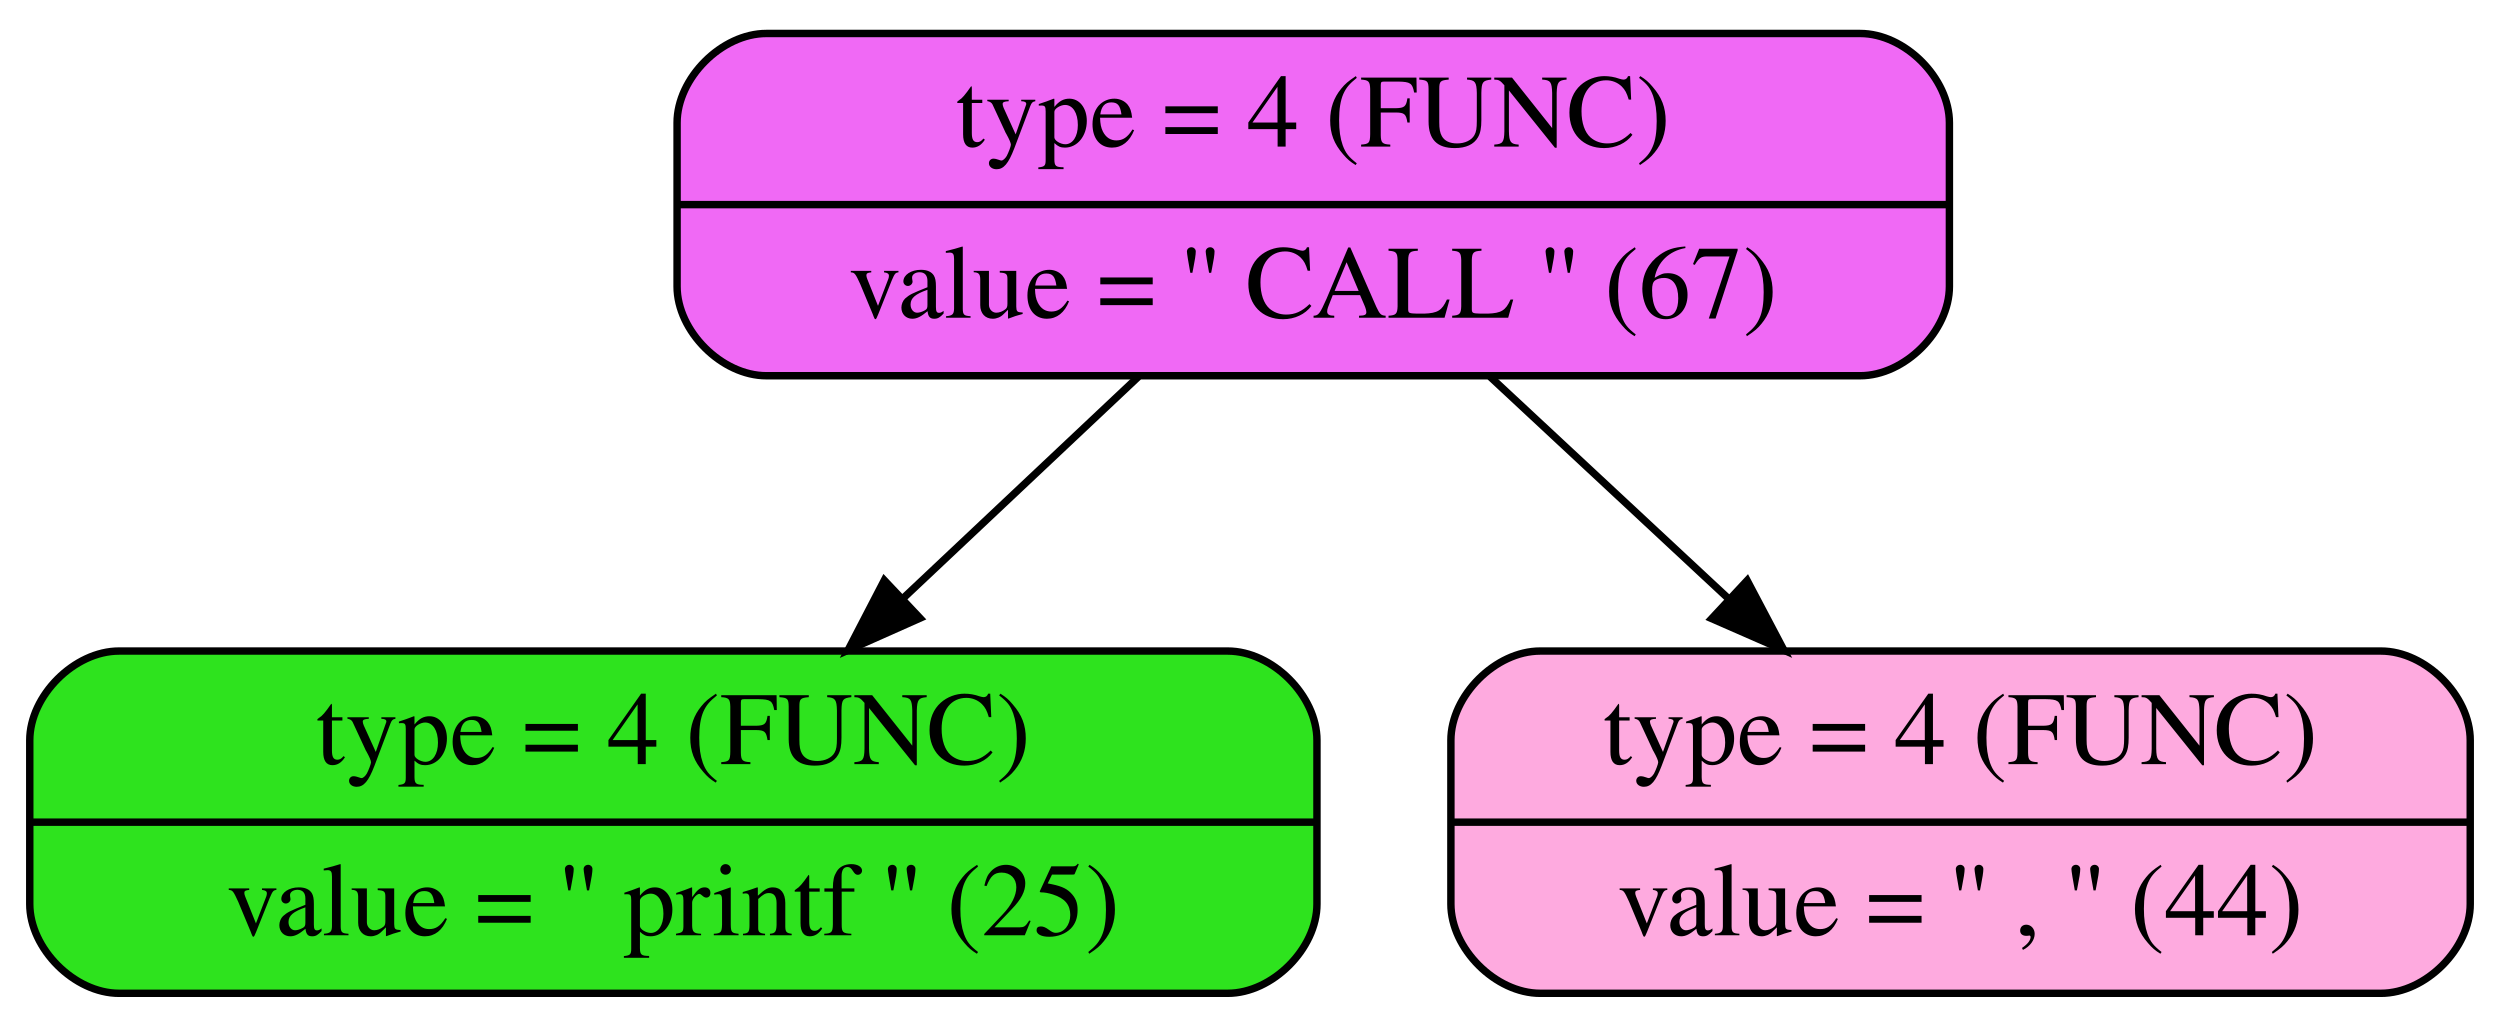
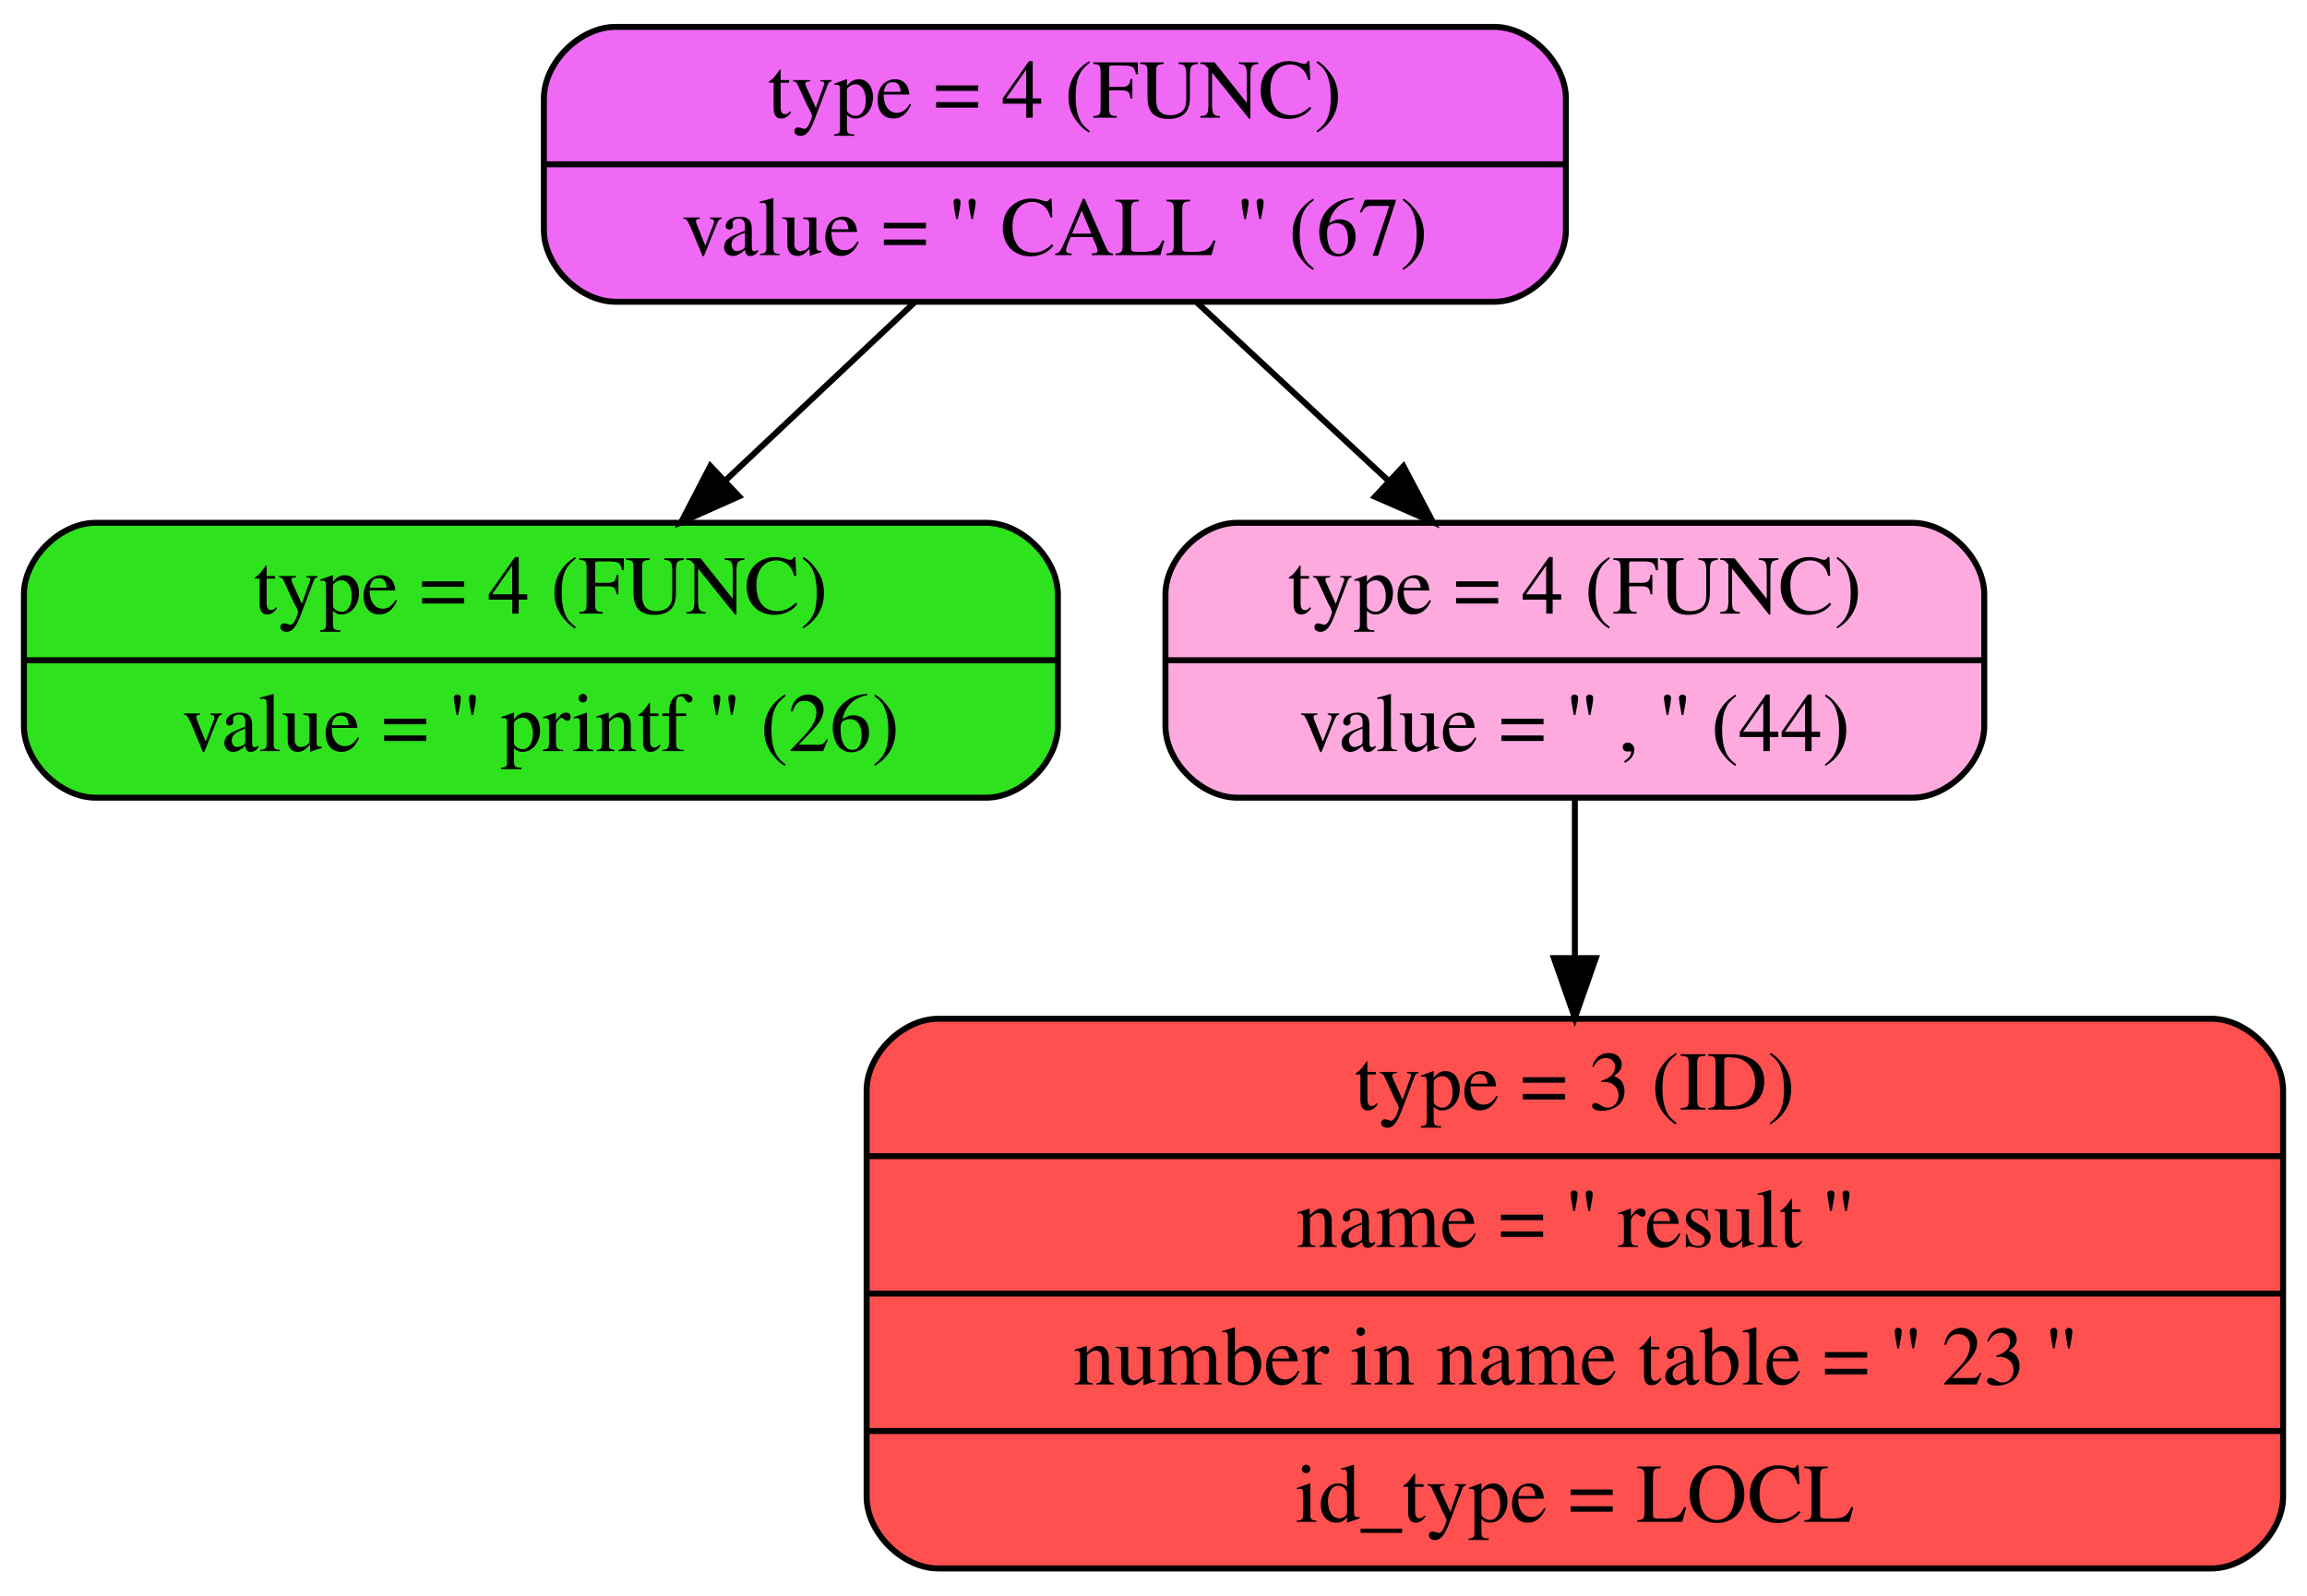
- <svg xmlns="http://www.w3.org/2000/svg" width="336pt" height="138pt" viewBox="0.00 0.00 336.00 138.00">
-   <g id="graph0" class="graph" transform="scale(1 1) rotate(0) translate(4 134)">
+ <svg xmlns="http://www.w3.org/2000/svg" width="386pt" height="267pt" viewBox="0.00 0.00 386.00 267.00">
+   <g id="graph0" class="graph" transform="scale(1 1) rotate(0) translate(4 263)">
    <g id="node1" class="node">
-       <path fill="#f069f5" stroke="black" d="M99,-83.5C99,-83.5 246,-83.5 246,-83.5 252,-83.5 258,-89.5 258,-95.5 258,-95.5 258,-117.5 258,-117.5 258,-123.5 252,-129.5 246,-129.5 246,-129.5 99,-129.5 99,-129.5 93,-129.5 87,-123.5 87,-117.5 87,-117.5 87,-95.5 87,-95.5 87,-89.5 93,-83.5 99,-83.5" />
-       <text text-anchor="middle" x="172.5" y="-114.3" font-family="Times,serif" font-size="14.00">type = 4 (FUNC)</text>
-       <polyline fill="none" stroke="black" points="87,-106.5 258,-106.5 " />
-       <text text-anchor="middle" x="172.5" y="-91.3" font-family="Times,serif" font-size="14.00">value = '' CALL '' (67)</text>
+       <path fill="#f069f5" stroke="black" d="M99,-212.5C99,-212.5 246,-212.5 246,-212.5 252,-212.5 258,-218.5 258,-224.5 258,-224.5 258,-246.5 258,-246.5 258,-252.5 252,-258.5 246,-258.5 246,-258.5 99,-258.5 99,-258.5 93,-258.5 87,-252.5 87,-246.5 87,-246.5 87,-224.5 87,-224.5 87,-218.5 93,-212.5 99,-212.5" />
+       <text text-anchor="middle" x="172.5" y="-243.3" font-family="Times,serif" font-size="14.00">type = 4 (FUNC)</text>
+       <polyline fill="none" stroke="black" points="87,-235.5 258,-235.5 " />
+       <text text-anchor="middle" x="172.5" y="-220.3" font-family="Times,serif" font-size="14.00">value = '' CALL '' (67)</text>
    </g>
    <g id="node2" class="node">
-       <path fill="#2ee31e" stroke="black" d="M12,-0.5C12,-0.5 161,-0.5 161,-0.5 167,-0.5 173,-6.5 173,-12.5 173,-12.5 173,-34.5 173,-34.5 173,-40.5 167,-46.5 161,-46.5 161,-46.5 12,-46.5 12,-46.5 6,-46.5 0,-40.5 0,-34.5 0,-34.5 0,-12.5 0,-12.5 0,-6.5 6,-0.5 12,-0.5" />
-       <text text-anchor="middle" x="86.5" y="-31.3" font-family="Times,serif" font-size="14.00">type = 4 (FUNC)</text>
-       <polyline fill="none" stroke="black" points="0,-23.5 173,-23.5 " />
-       <text text-anchor="middle" x="86.5" y="-8.3" font-family="Times,serif" font-size="14.00">value = '' printf '' (25)</text>
+       <path fill="#2ee31e" stroke="black" d="M12,-129.5C12,-129.5 161,-129.5 161,-129.5 167,-129.5 173,-135.5 173,-141.5 173,-141.5 173,-163.5 173,-163.5 173,-169.5 167,-175.5 161,-175.5 161,-175.5 12,-175.5 12,-175.5 6,-175.5 0,-169.5 0,-163.5 0,-163.5 0,-141.5 0,-141.5 0,-135.5 6,-129.5 12,-129.5" />
+       <text text-anchor="middle" x="86.5" y="-160.3" font-family="Times,serif" font-size="14.00">type = 4 (FUNC)</text>
+       <polyline fill="none" stroke="black" points="0,-152.5 173,-152.5 " />
+       <text text-anchor="middle" x="86.5" y="-137.3" font-family="Times,serif" font-size="14.00">value = '' printf '' (26)</text>
    </g>
    <g id="edge1" class="edge">
-       <path fill="none" stroke="black" d="M149,-83.37C139.24,-74.17 127.77,-63.37 117.34,-53.55" />
-       <polygon fill="black" stroke="black" points="119.65,-50.92 109.97,-46.61 114.85,-56.01 119.65,-50.92" />
+       <path fill="none" stroke="black" d="M149,-212.37C139.24,-203.17 127.77,-192.37 117.34,-182.55" />
+       <polygon fill="black" stroke="black" points="119.65,-179.92 109.97,-175.61 114.85,-185.01 119.65,-179.92" />
    </g>
    <g id="node3" class="node">
-       <path fill="#feaadf" stroke="black" d="M203,-0.5C203,-0.5 316,-0.5 316,-0.5 322,-0.5 328,-6.5 328,-12.5 328,-12.5 328,-34.5 328,-34.5 328,-40.5 322,-46.5 316,-46.5 316,-46.5 203,-46.5 203,-46.5 197,-46.5 191,-40.5 191,-34.5 191,-34.5 191,-12.5 191,-12.5 191,-6.5 197,-0.5 203,-0.5" />
-       <text text-anchor="middle" x="259.5" y="-31.3" font-family="Times,serif" font-size="14.00">type = 4 (FUNC)</text>
-       <polyline fill="none" stroke="black" points="191,-23.5 328,-23.5 " />
-       <text text-anchor="middle" x="259.5" y="-8.3" font-family="Times,serif" font-size="14.00">value = '' , '' (44)</text>
+       <path fill="#feaadf" stroke="black" d="M203,-129.5C203,-129.5 316,-129.5 316,-129.5 322,-129.5 328,-135.5 328,-141.5 328,-141.5 328,-163.5 328,-163.5 328,-169.5 322,-175.5 316,-175.5 316,-175.5 203,-175.5 203,-175.5 197,-175.5 191,-169.5 191,-163.5 191,-163.5 191,-141.5 191,-141.5 191,-135.5 197,-129.5 203,-129.5" />
+       <text text-anchor="middle" x="259.5" y="-160.3" font-family="Times,serif" font-size="14.00">type = 4 (FUNC)</text>
+       <polyline fill="none" stroke="black" points="191,-152.5 328,-152.5 " />
+       <text text-anchor="middle" x="259.5" y="-137.3" font-family="Times,serif" font-size="14.00">value = '' , '' (44)</text>
    </g>
    <g id="edge2" class="edge">
-       <path fill="none" stroke="black" d="M196.27,-83.37C206.15,-74.17 217.75,-63.37 228.3,-53.55" />
-       <polygon fill="black" stroke="black" points="230.82,-55.98 235.76,-46.61 226.05,-50.86 230.82,-55.98" />
+       <path fill="none" stroke="black" d="M196.27,-212.37C206.15,-203.17 217.75,-192.37 228.3,-182.55" />
+       <polygon fill="black" stroke="black" points="230.82,-184.98 235.76,-175.61 226.05,-179.86 230.82,-184.98" />
+     </g>
+     <g id="node4" class="node">
+       <path fill="#ff5050" stroke="black" d="M153,-0.5C153,-0.5 366,-0.5 366,-0.5 372,-0.5 378,-6.5 378,-12.5 378,-12.5 378,-80.5 378,-80.5 378,-86.5 372,-92.5 366,-92.5 366,-92.5 153,-92.5 153,-92.5 147,-92.5 141,-86.5 141,-80.5 141,-80.5 141,-12.5 141,-12.5 141,-6.5 147,-0.5 153,-0.5" />
+       <text text-anchor="middle" x="259.5" y="-77.3" font-family="Times,serif" font-size="14.00">type = 3 (ID)</text>
+       <polyline fill="none" stroke="black" points="141,-69.5 378,-69.5 " />
+       <text text-anchor="middle" x="259.5" y="-54.3" font-family="Times,serif" font-size="14.00">name = '' result ''</text>
+       <polyline fill="none" stroke="black" points="141,-46.5 378,-46.5 " />
+       <text text-anchor="middle" x="259.5" y="-31.3" font-family="Times,serif" font-size="14.00">number in name table = '' 23 ''</text>
+       <polyline fill="none" stroke="black" points="141,-23.5 378,-23.5 " />
+       <text text-anchor="middle" x="259.5" y="-8.3" font-family="Times,serif" font-size="14.00">id_type = LOCL</text>
+     </g>
+     <g id="edge3" class="edge">
+       <path fill="none" stroke="black" d="M259.5,-129.44C259.5,-121.56 259.5,-112.29 259.5,-102.87" />
+       <polygon fill="black" stroke="black" points="263,-102.64 259.5,-92.64 256,-102.64 263,-102.64" />
    </g>
  </g>
</svg>
